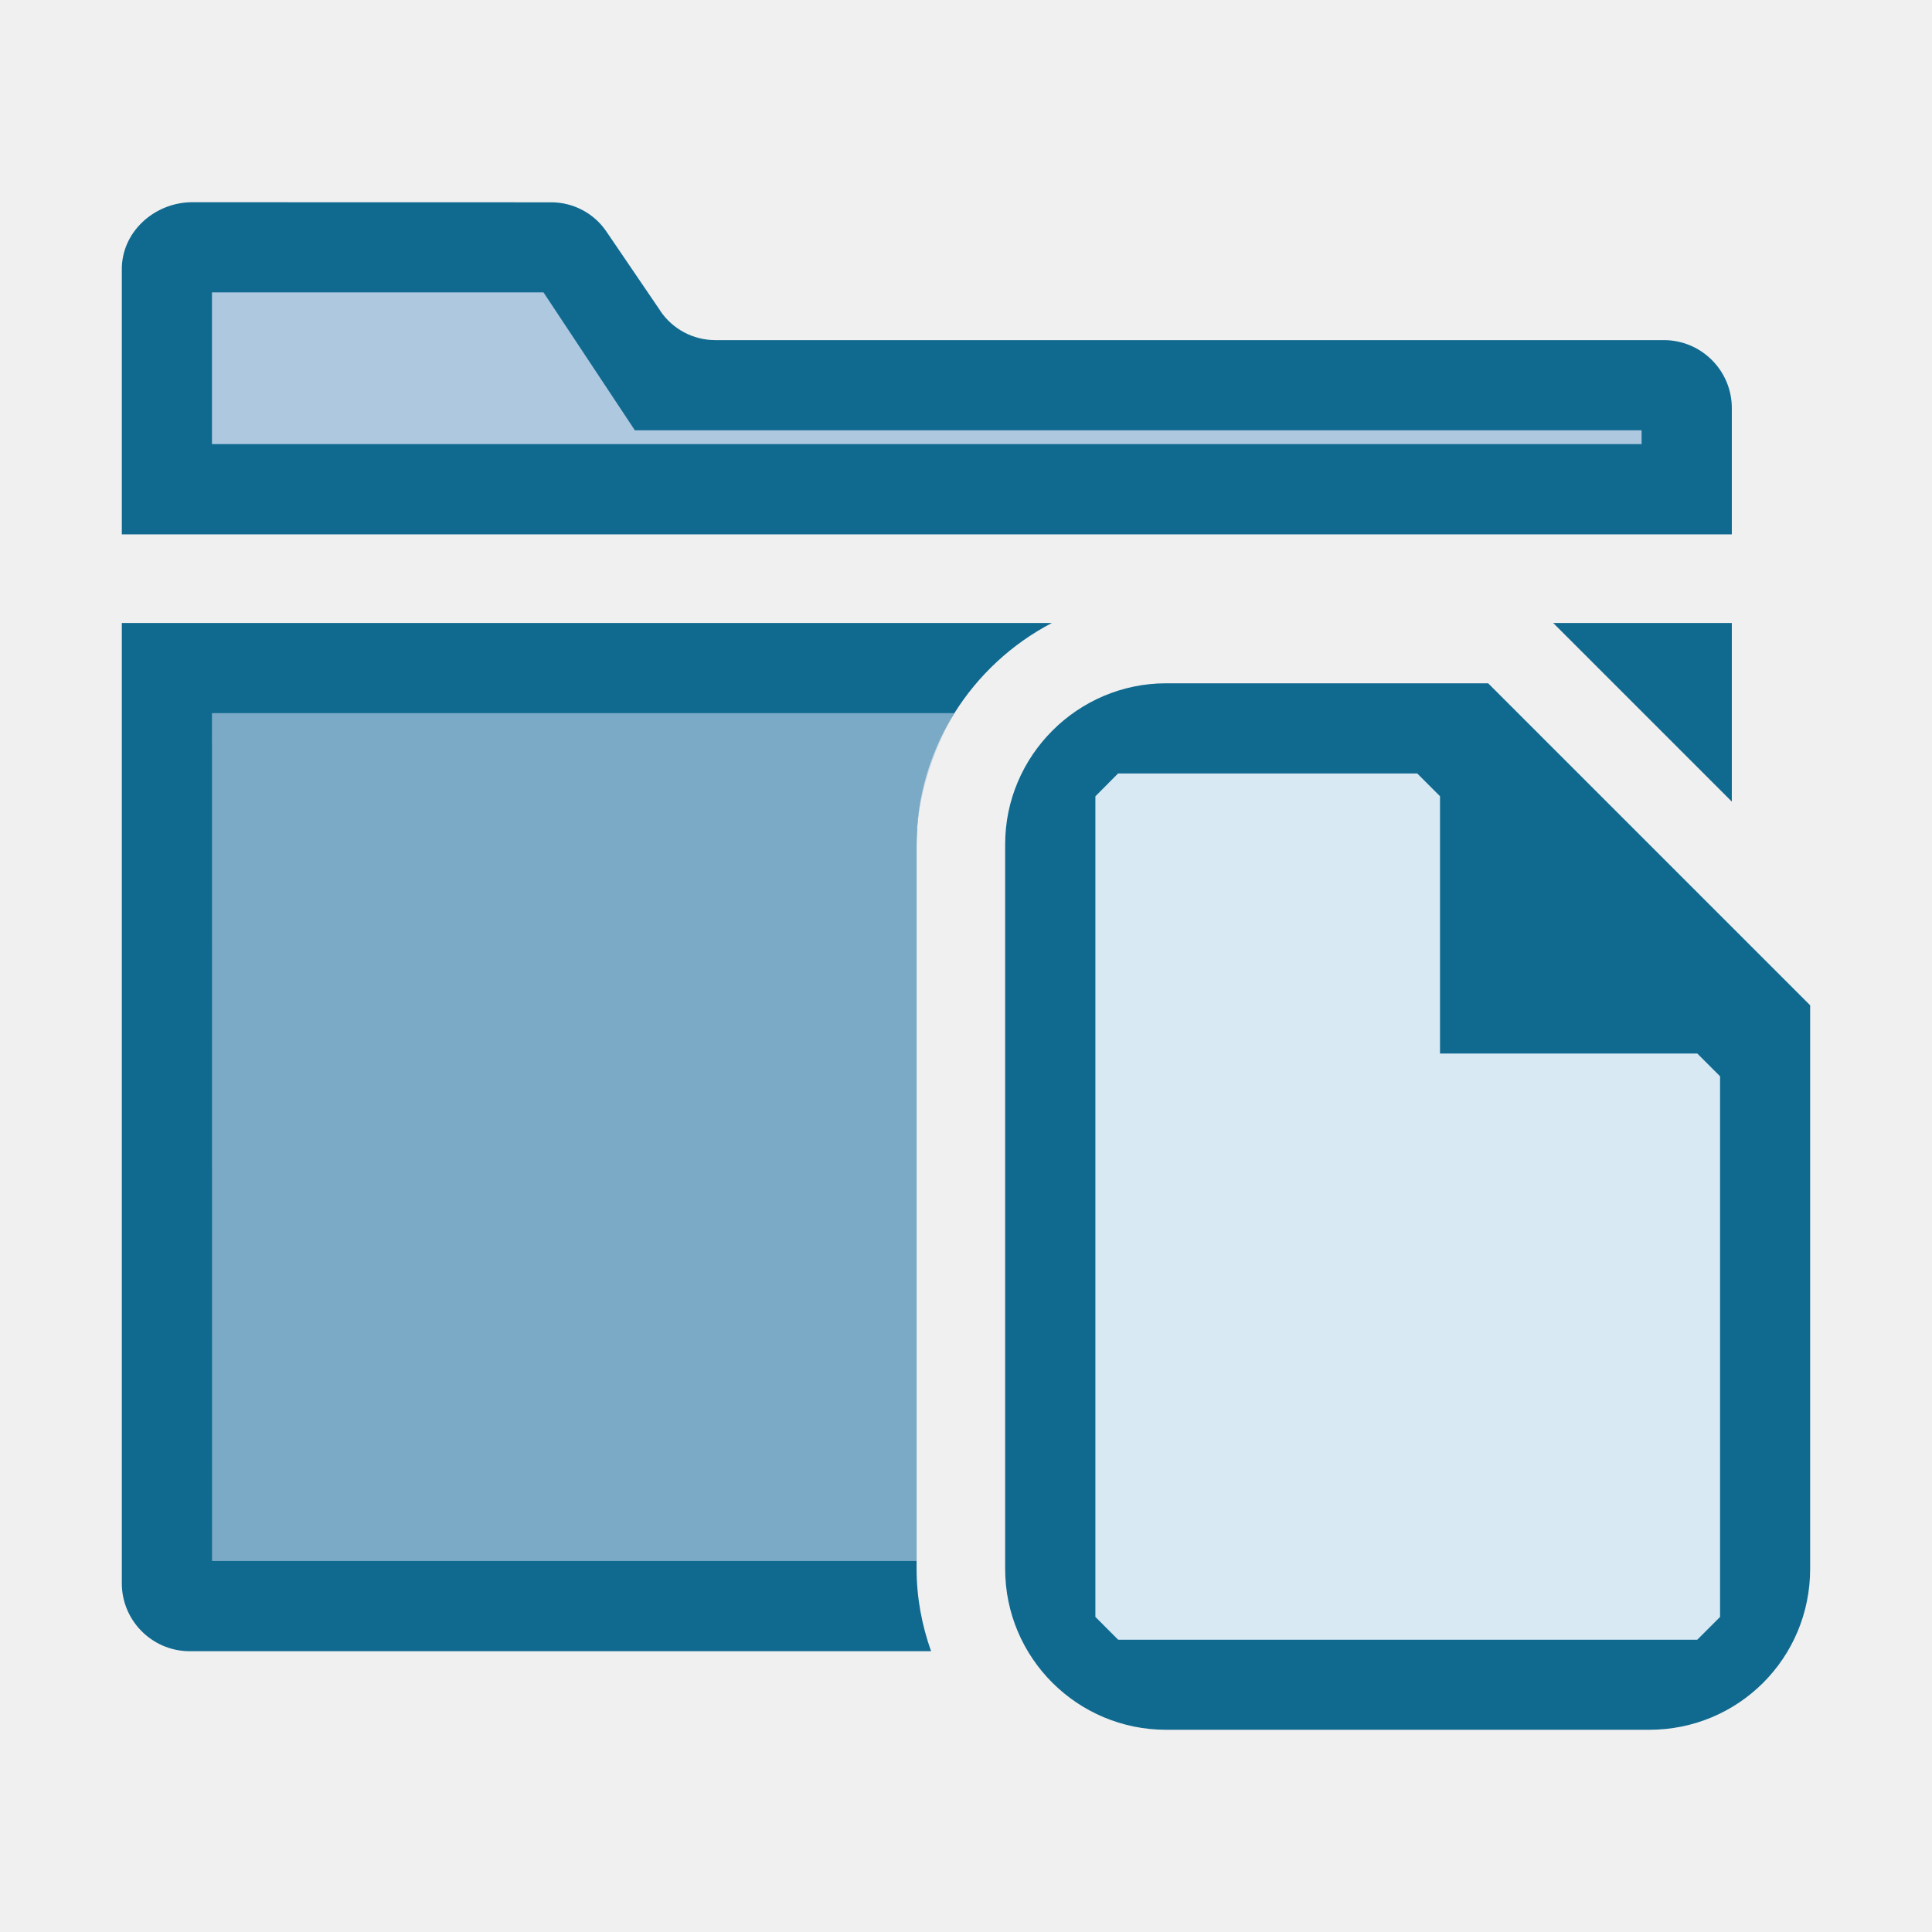
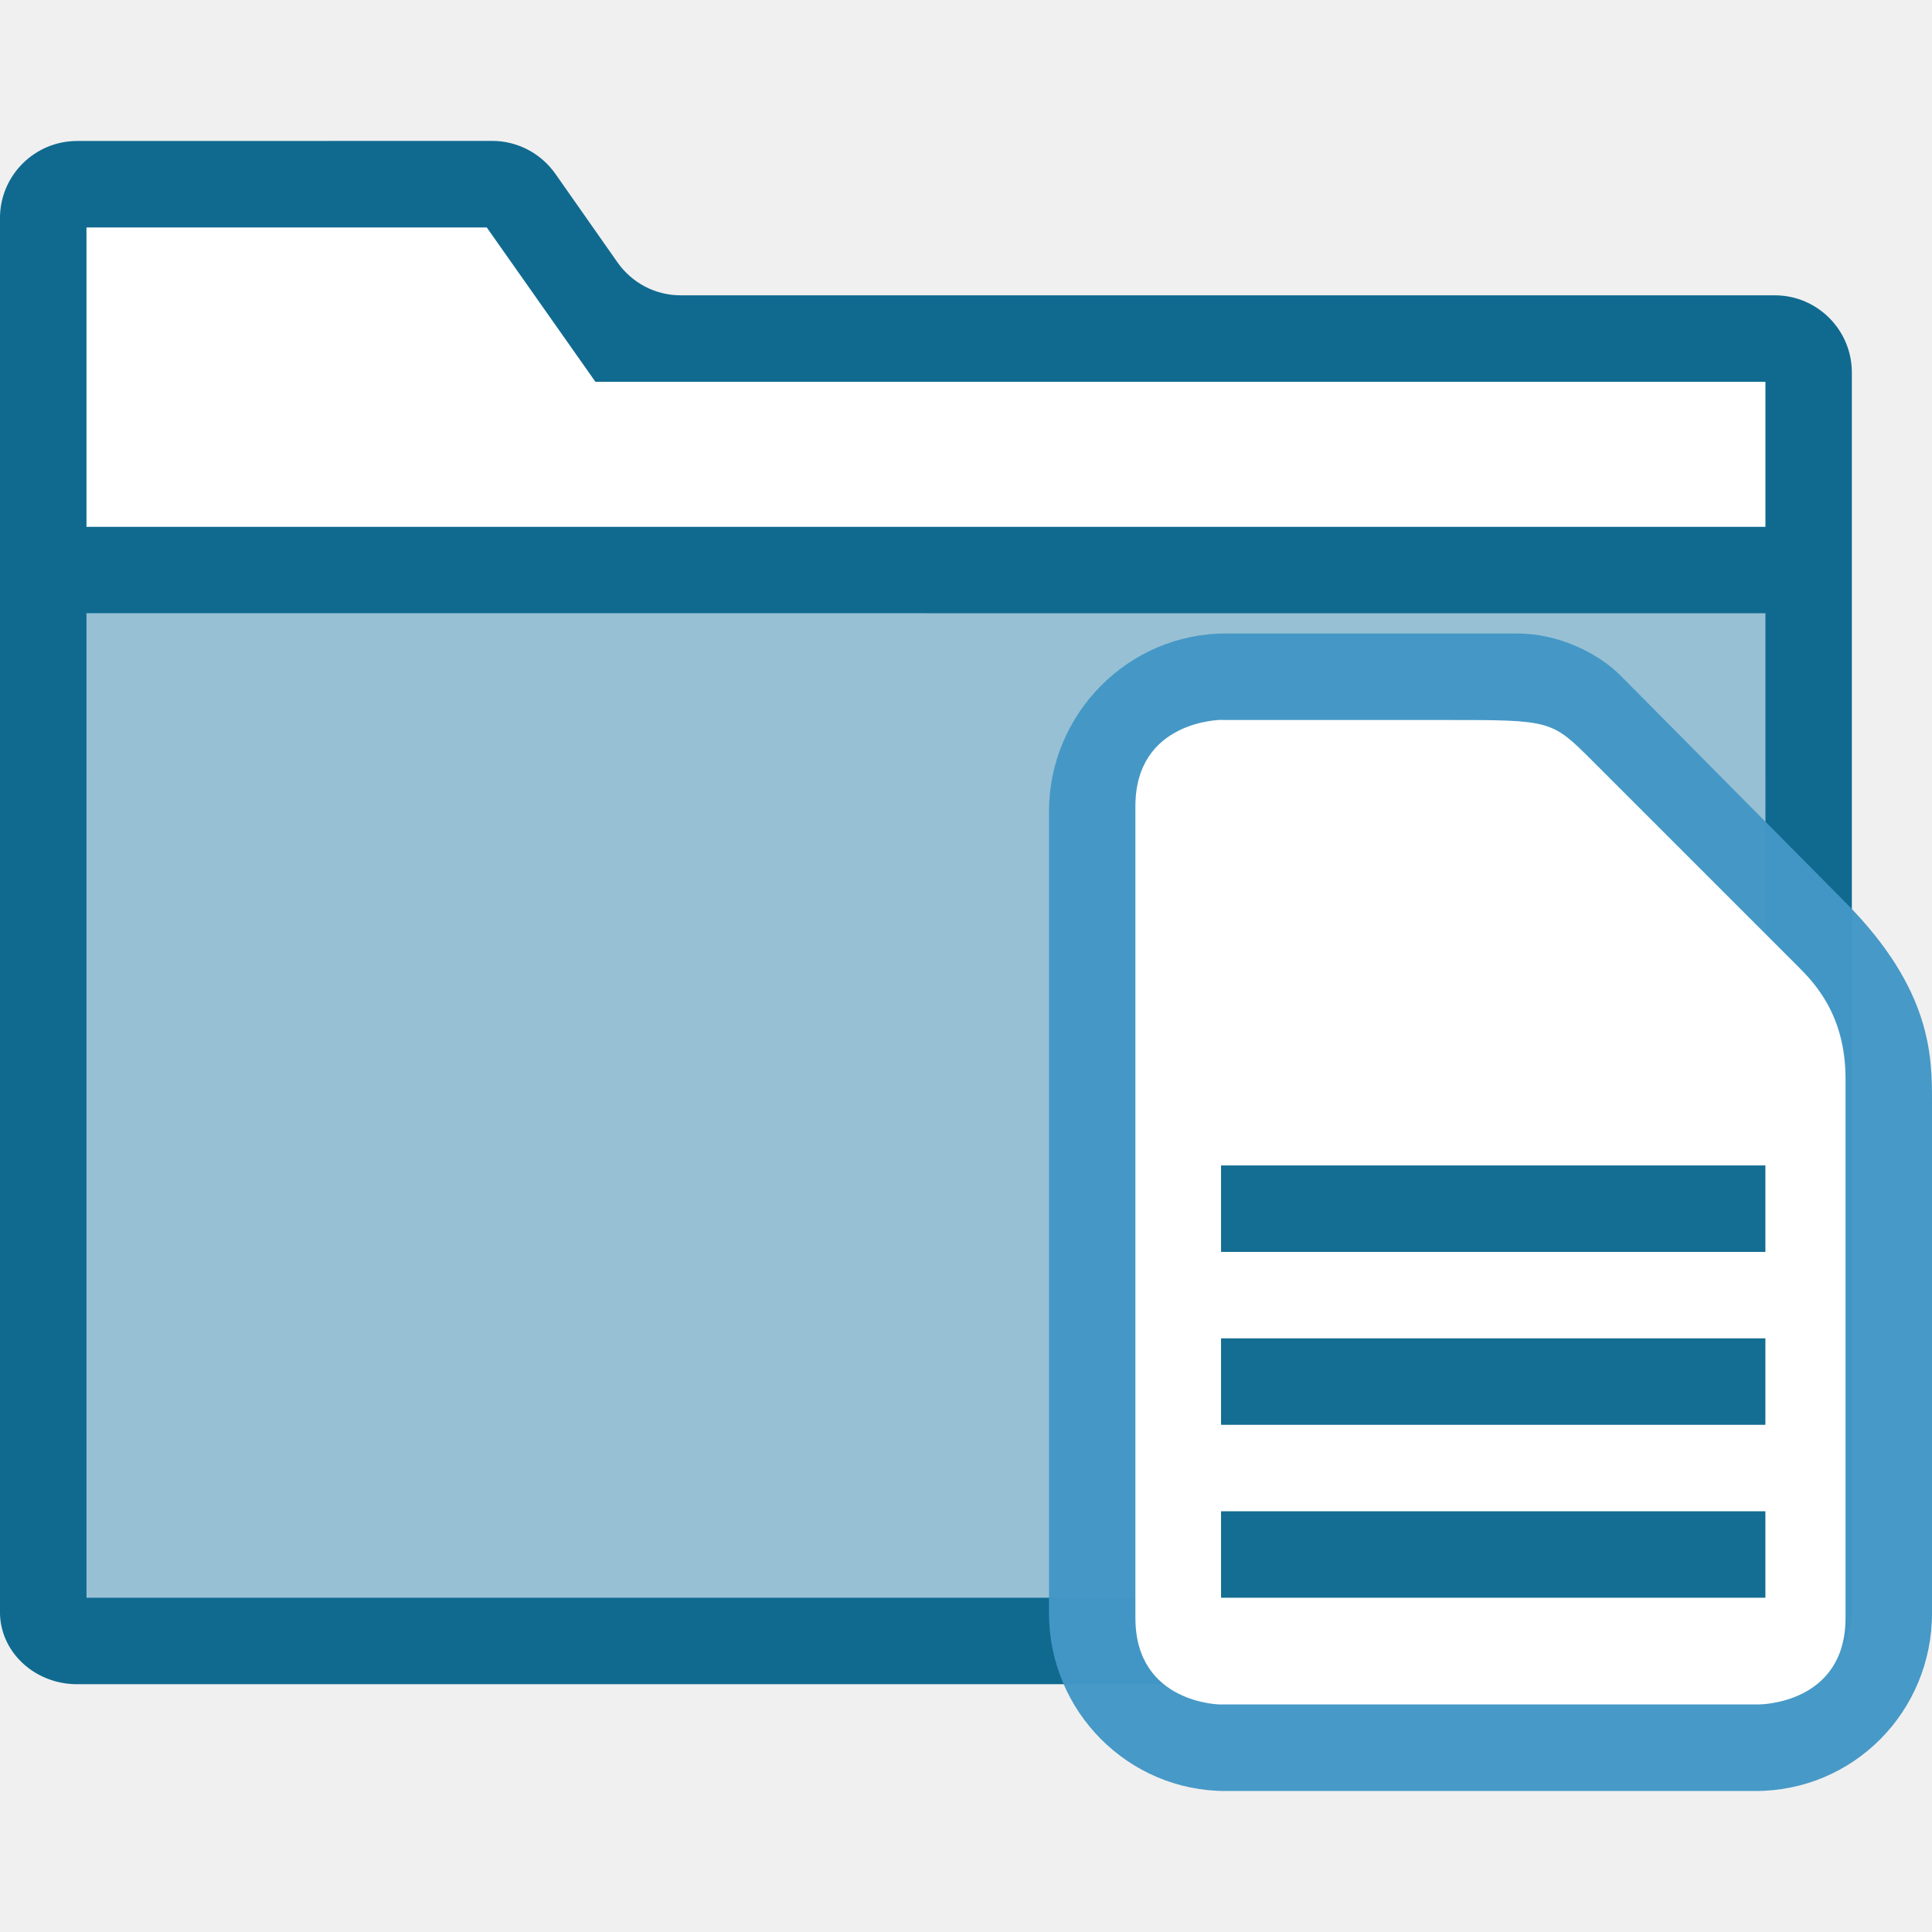
<svg xmlns="http://www.w3.org/2000/svg" version="1.1" viewBox="0 0 24 24">
  <g transform="translate(-.48669 -.48795)" fill="#106a90">
-     <path d="m2.863 3c-0.467 0.007-0.871 0.377-0.863 0.844v3.282h20l-9.1e-5 -1.556c0.007-0.466-0.366-0.85-0.832-0.857h-11.799c-0.273-0.001-0.527-0.137-0.68-0.363v-0.002l-0.668-0.982c-0.153-0.227-0.408-0.363-0.682-0.365zm-0.863 5.227v11.916c-0.007 0.467 0.367 0.851 0.834 0.857h9.219c-0.114-0.321-0.18-0.665-0.18-1.023v-9c0-1.189 0.686-2.231 1.68-2.75zm17.781 0 2.219 2.219v-2.219z" />
-     <path d="m22.973 12.976v7c0 1.11-0.89 2-2 2h-6c-1.1 0-2-0.89-2-2v-9c0-1.1 0.9-2 2-2h4l4 4" />
-     <path d="m3.12 9.347 9.222-3e-7c-0.001 0.002-0.469 0.749-0.469 1.629v8.903h-8.752z" fill="#aec8e0" fill-opacity=".675" stroke-linecap="round" stroke-linejoin="round" stroke-width="2.2" />
-     <path d="m3.12 4.12 4.118-1e-7 1.135 1.713h12.506v0.172h-17.759z" fill="#aec8e0" stroke-linecap="round" stroke-linejoin="round" stroke-width="2.2" />
-     <path d="m14.376 10.096h3.716l0.283 0.283v3.196h3.196l0.283 0.283v6.716l-0.283 0.283h-7.194l-0.283-0.283v-10.194z" fill="#d8e9f4" stroke-linecap="round" stroke-linejoin="round" stroke-width="2.2" />
+     <g transform="translate(30.492 -2.2595)">
+       <g transform="matrix(.95853 0 0 .95853 24.666 -6.7036)">
+         <path d="m-56.037 11.687c-0.552 0-1 0.448-1 1v18.066c0 0.515 0.448 0.934 1 0.934h22c0.552 0 1-0.418 1-0.934v-16.066c0-0.552-0.448-1-1-1h-14.18c-0.327 0-0.63-0.16-0.818-0.428l-0.803-1.145c-0.188-0.268-0.493-0.428-0.82-0.428z" fill="#106a90" />
+         <path d="m-55.916 17.807 21.759 2.2e-4 2.2e-4 12.759h-21.759z" fill="#d8e9f4" fill-opacity=".675" stroke-linecap="round" stroke-linejoin="round" stroke-width="2.2" />
+         <path d="m-55.916 12.808h5.188l1.408 2h15.163v1.88h-21.759z" fill="#fff" stroke-linecap="round" stroke-linejoin="round" stroke-width="2.2" />
+         <path d="m-31.998 23.359v7.404c0 1.281-1.018 2.308-2.289 2.308h-6.866c-1.259 0-2.289-1.027-2.289-2.308v-10.385c0-1.269 1.03-2.308 2.289-2.308h3.782c0.553 0 1.062 0.269 1.338 0.547l2.914 2.939s-0.511-0.516 0 0c1.12 1.13 1.12 2.002 1.12 2.566" fill="#4497c6" fill-opacity=".98" stroke-width="1.149" />
+         <path d="m-41.2 19.191 2.891-1e-6c1.379-1.5e-5 1.379-1.5e-5 1.911 0.531l2.655 2.655c0.208 0.208 0.624 0.624 0.624 1.462l-1.9e-5 6.989c1.9e-5 1.121-1.121 1.121-1.121 1.121l-6.992-1e-6c0.031 1e-6 -1.09 1e-6 -1.09-1.121v-10.518c0-1.121 1.121-1.121 1.121-1.121z" fill="#fff" stroke-linecap="round" stroke-linejoin="round" stroke-width="2.2" />
+       </g>
+       <rect x="-14.837" y="21.521" width="6.762" height="1.074" fill="#106a90" fill-opacity=".98" stroke-linecap="round" stroke-linejoin="round" stroke-width="3.465" />
+       <rect x="-14.837" y="19.373" width="6.762" height="1.074" fill="#106a90" fill-opacity=".98" stroke-linecap="round" stroke-linejoin="round" stroke-width="3.465" />
+       <rect x="-14.837" y="17.225" width="6.762" height="1.074" fill="#106a90" fill-opacity=".98" stroke-linecap="round" stroke-linejoin="round" stroke-width="3.465" />
+     </g>
  </g>
</svg>
